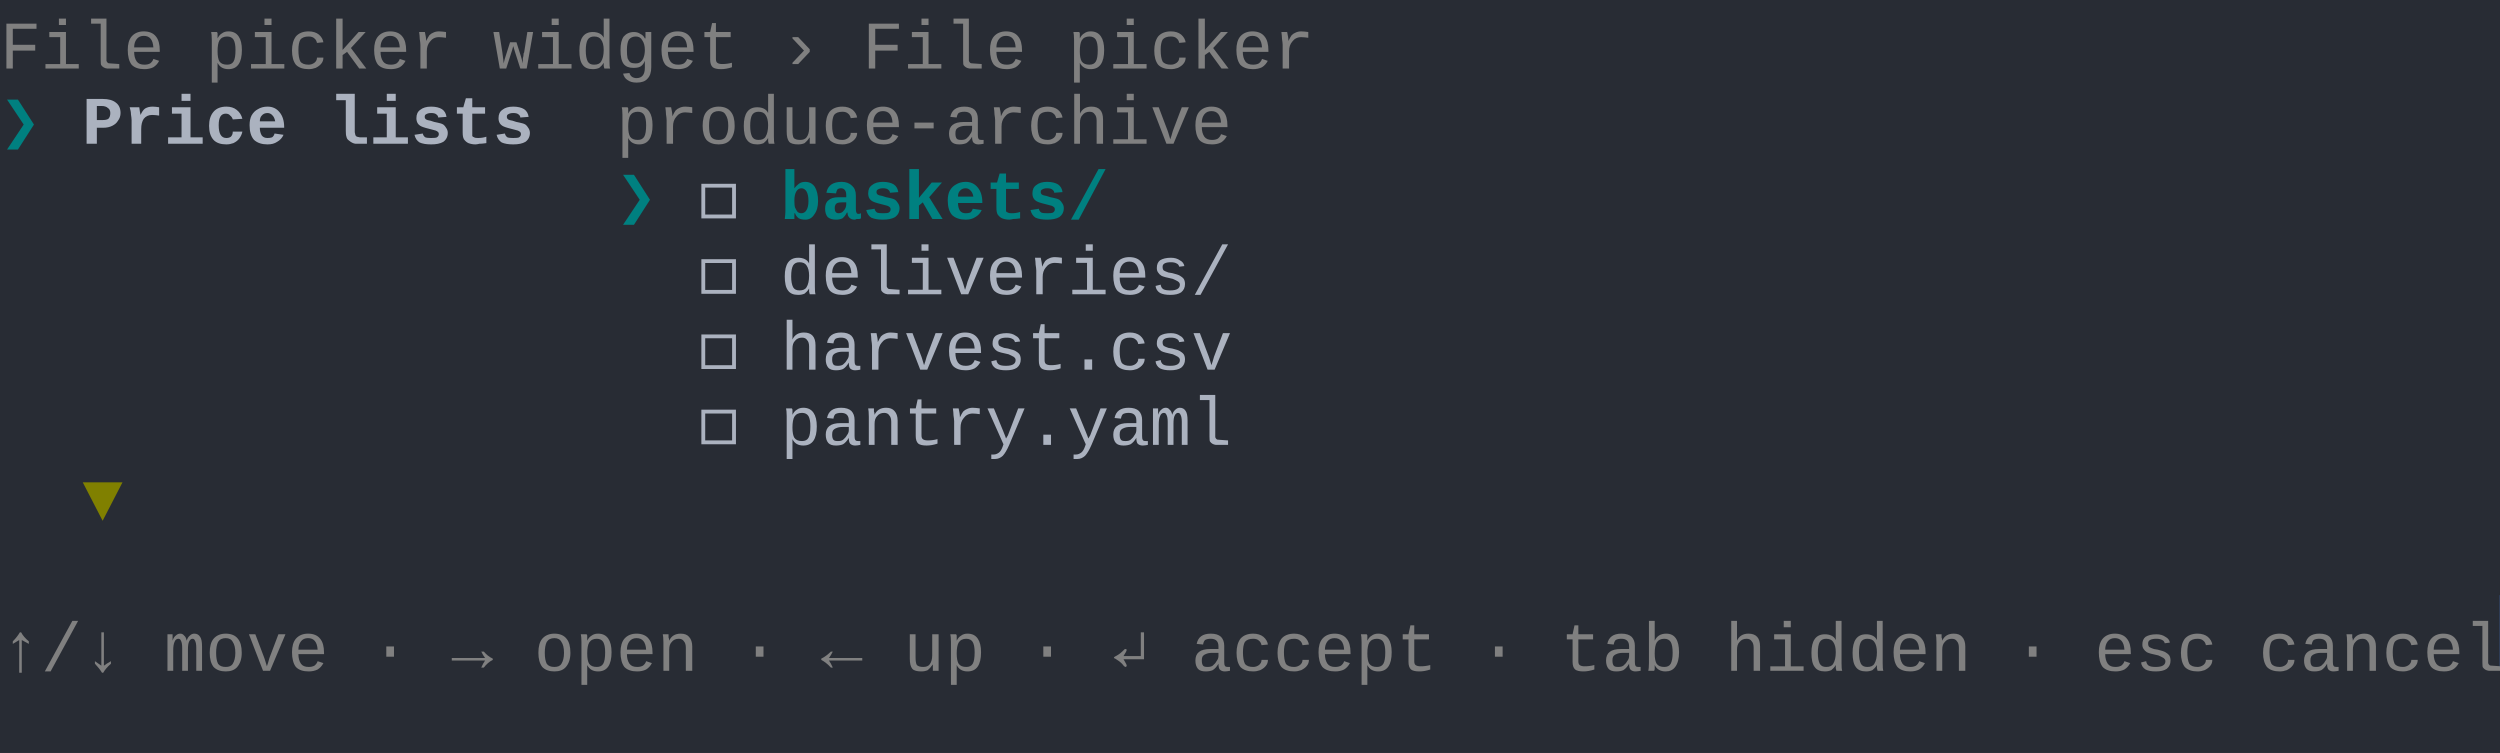
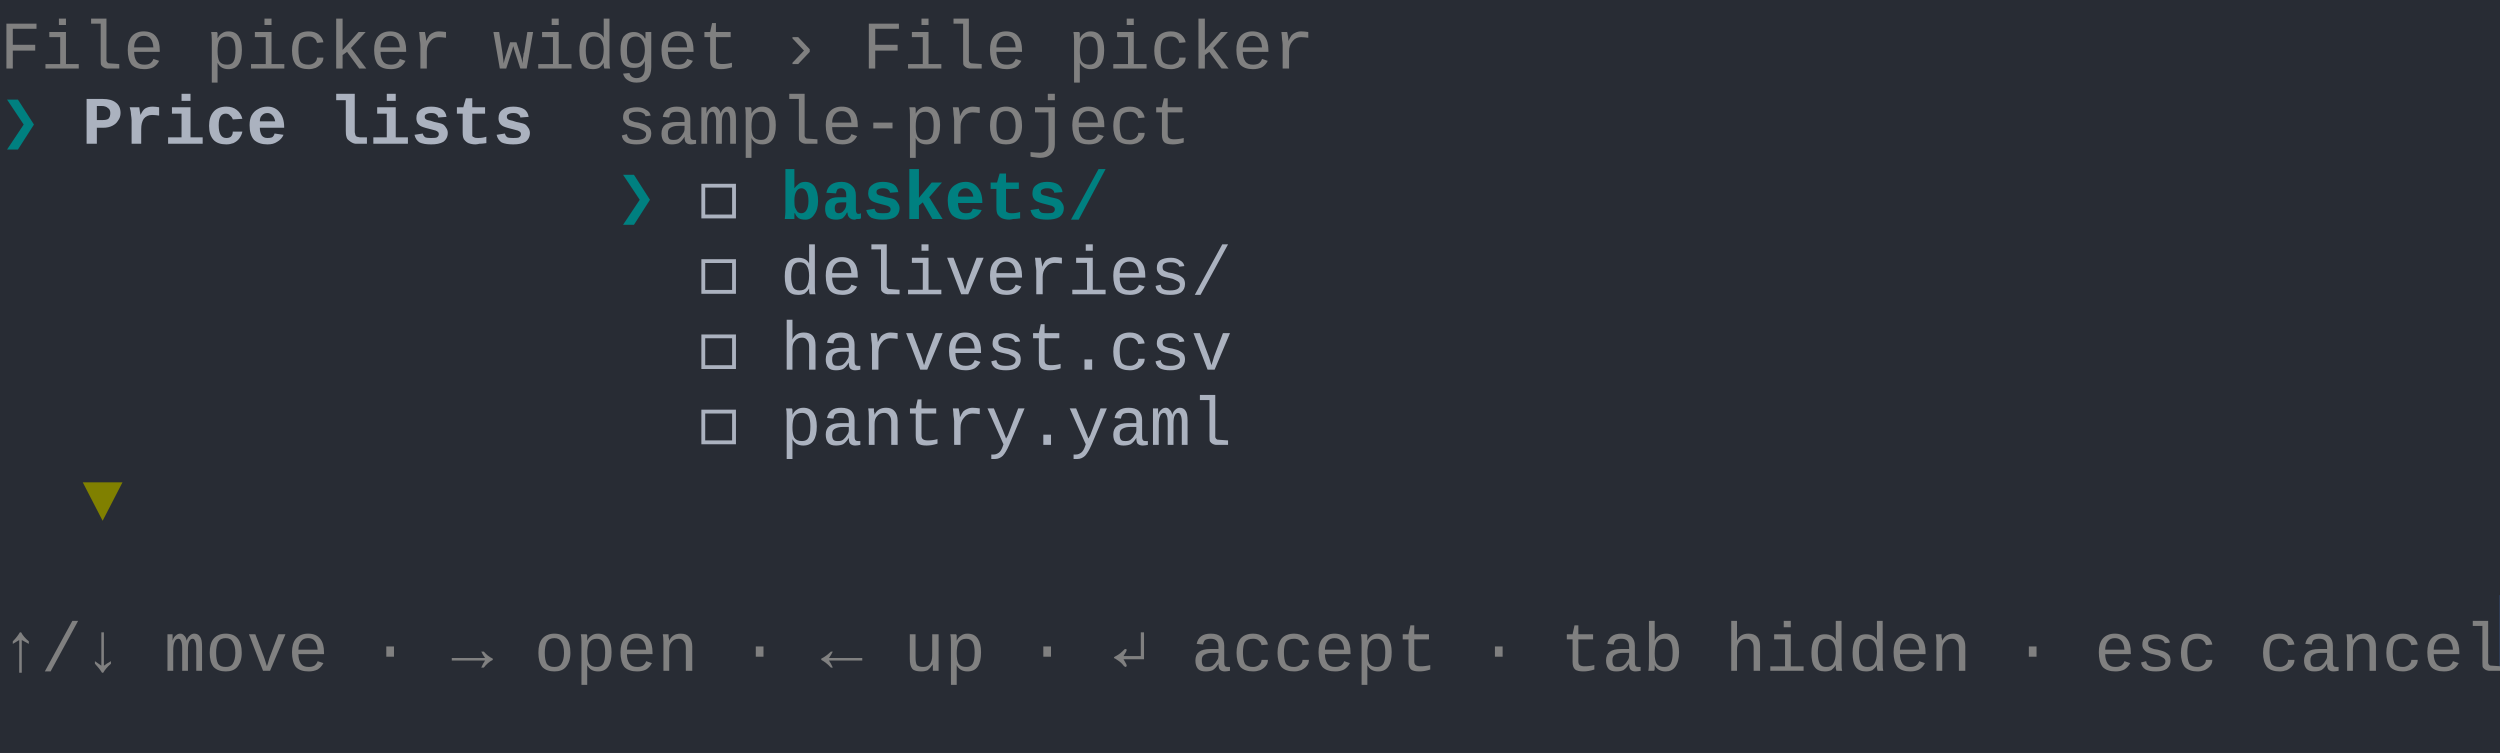
<svg xmlns="http://www.w3.org/2000/svg" xmlns:xlink="http://www.w3.org/1999/xlink" width="610" height="183.7">
  <rect width="610" height="183.7" rx="0" ry="0" class="a" />
  <svg height="183.7" viewBox="0 0 61 18.37" width="610">
    <style>.a{fill:rgb(40,44,52)}.b{font-family:Consolas,"Courier New",Courier,"Liberation Mono",monospace}.c{fill:transparent}.d{fill:rgb(82,139,255)}.e{fill:rgb(128,128,128);white-space:pre}.f{fill:rgb(0,128,128);font-weight:bold;white-space:pre}.g{fill:rgb(171,178,191);font-weight:bold;white-space:pre}.h{fill:rgb(171,178,191);white-space:pre}.i{fill:rgb(128,128,0);font-weight:bold;white-space:pre}</style>
    <g font-family="Consolas, &quot;Courier New&quot;, Courier, &quot;Liberation Mono&quot;, monospace" font-size="1.67" class="b">
      <defs>
        <symbol id="a">
          <rect height="10" width="61" x="0" y="0" class="c" />
        </symbol>
        <symbol id="b">
          <rect height="1.837" width="1.102" class="d" />
        </symbol>
      </defs>
      <rect height="18.37" width="61" class="a" />
      <svg x="0" y="0" width="61">
        <svg x="0">
          <use xlink:href="#a" />
          <use xlink:href="#b" x="60.996" y="14.521" />
          <text x="0" y="1.67" class="e">File</text>
          <text x="5.01" y="1.67" class="e">picker</text>
          <text x="12.024" y="1.67" class="e">widget</text>
          <text x="19.038" y="1.67" class="e">›</text>
          <text x="21.042" y="1.67" class="e">File</text>
          <text x="26.052" y="1.67" class="e">picker</text>
          <text x="0" y="3.507" class="f">❯</text>
          <text x="2.004" y="3.507" class="g">Price</text>
          <text x="8.016" y="3.507" class="g">lists</text>
-           <text x="15.03" y="3.507" class="e">produce-archive</text>
+           <text x="15.03" y="3.507" class="e">sample-project</text>
          <text x="15.03" y="5.344" class="f">❯</text>
          <text x="17.034" y="5.344" class="h">◻</text>
          <text x="19.038" y="5.344" class="f">baskets/</text>
          <text x="17.034" y="7.181" class="h">◻</text>
          <text x="19.038" y="7.181" class="h">deliveries/</text>
          <text x="17.034" y="9.018" class="h">◻</text>
          <text x="19.038" y="9.018" class="h">harvest.csv</text>
          <text x="17.034" y="10.855" class="h">◻</text>
          <text x="19.038" y="10.855" class="h">pantry.yaml</text>
          <text x="2.004" y="12.692" class="i">▼</text>
          <text x="0" y="16.366" class="e">↑/↓</text>
          <text x="4.008" y="16.366" class="e">move</text>
          <text x="9.018" y="16.366" class="e">·</text>
          <text x="11.022" y="16.366" class="e">→</text>
          <text x="13.026" y="16.366" class="e">open</text>
          <text x="18.036" y="16.366" class="e">·</text>
          <text x="20.04" y="16.366" class="e">←</text>
          <text x="22.044" y="16.366" class="e">up</text>
          <text x="25.05" y="16.366" class="e">·</text>
          <text x="27.054" y="16.366" class="e">↵</text>
          <text x="29.058" y="16.366" class="e">accept</text>
          <text x="36.072" y="16.366" class="e">·</text>
          <text x="38.076" y="16.366" class="e">tab</text>
          <text x="42.084" y="16.366" class="e">hidden</text>
          <text x="49.098" y="16.366" class="e">·</text>
          <text x="51.102" y="16.366" class="e">esc</text>
          <text x="55.11" y="16.366" class="e">cancel</text>
        </svg>
      </svg>
    </g>
  </svg>
</svg>
